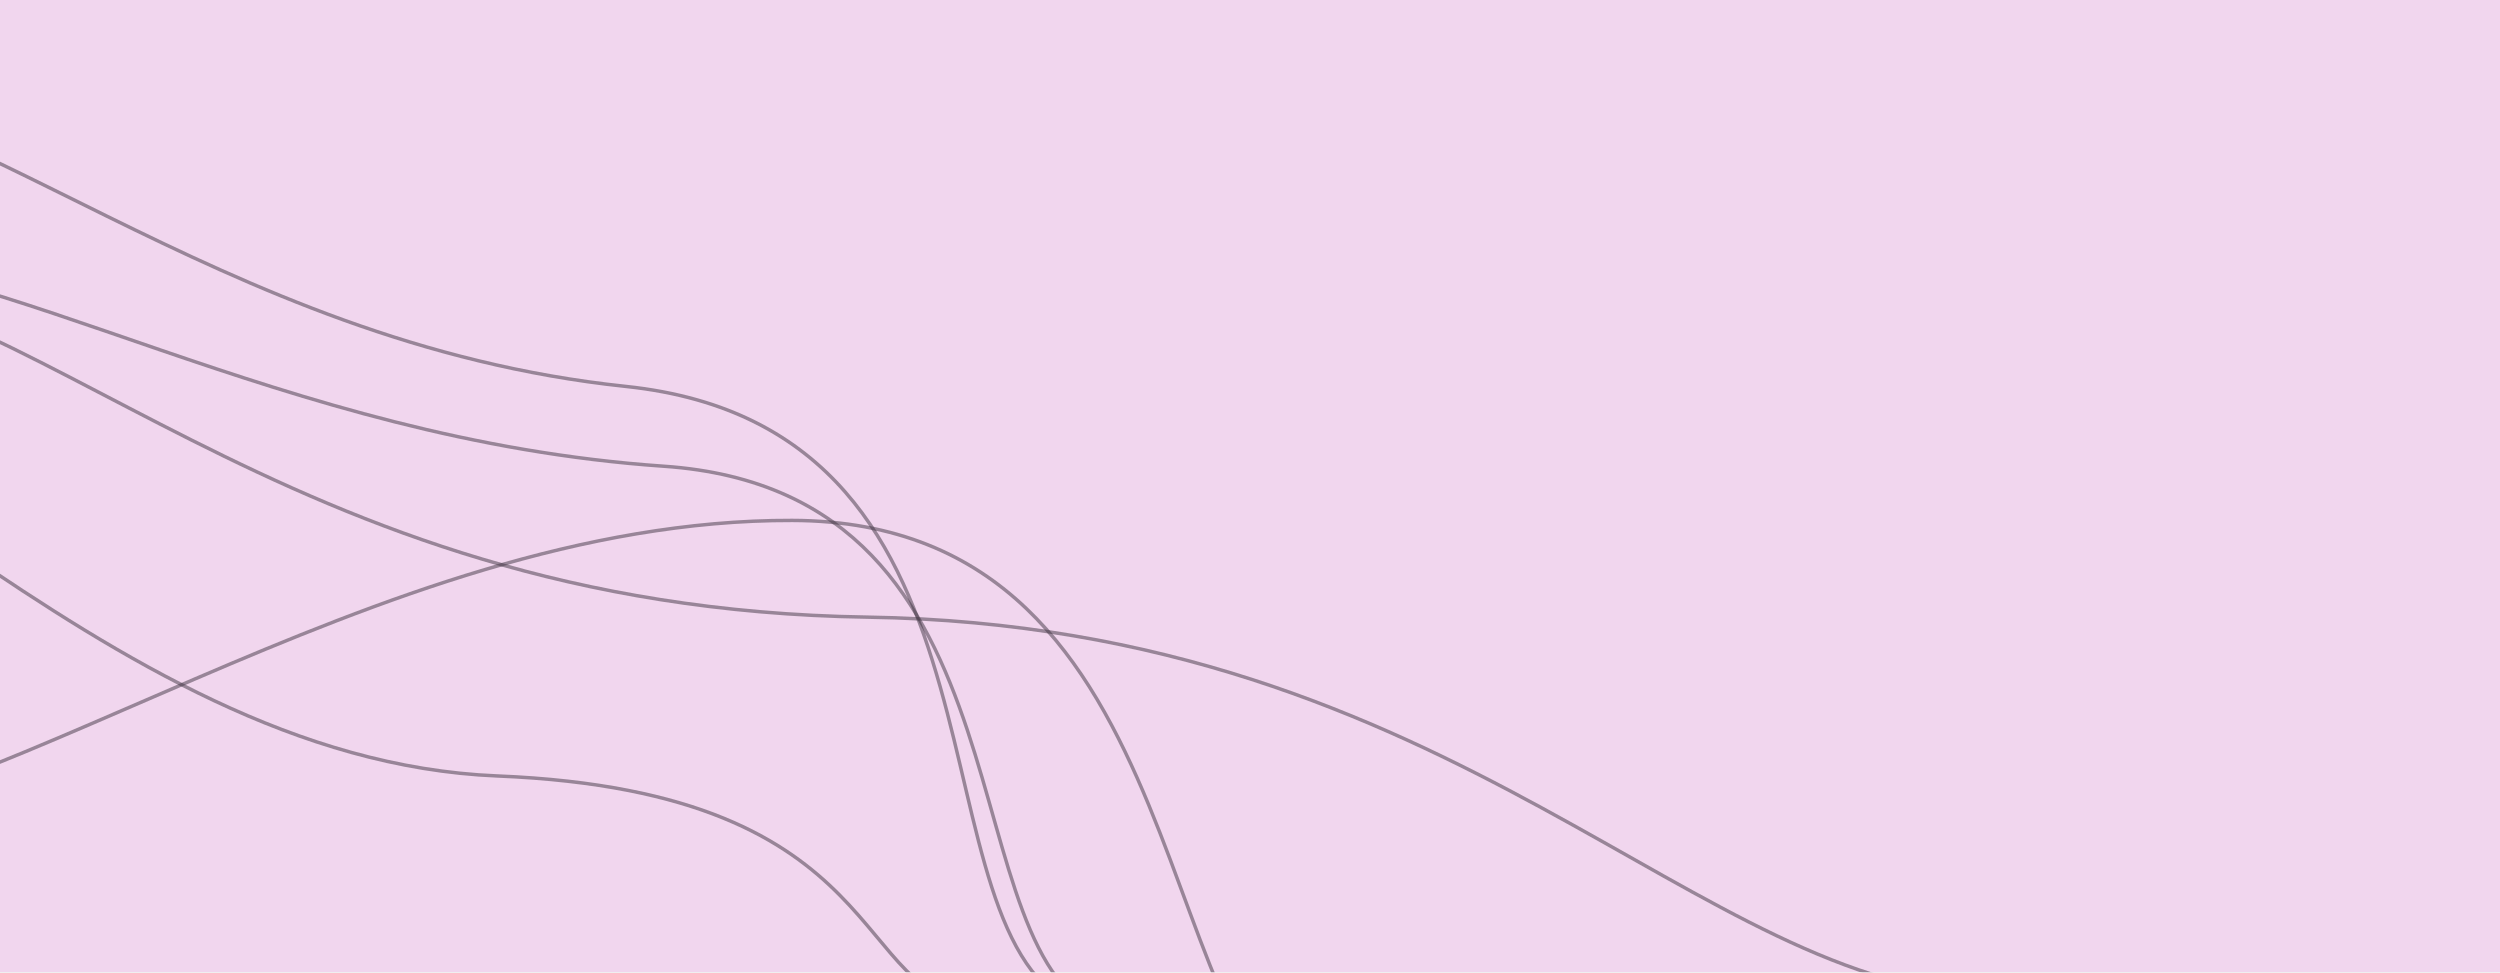
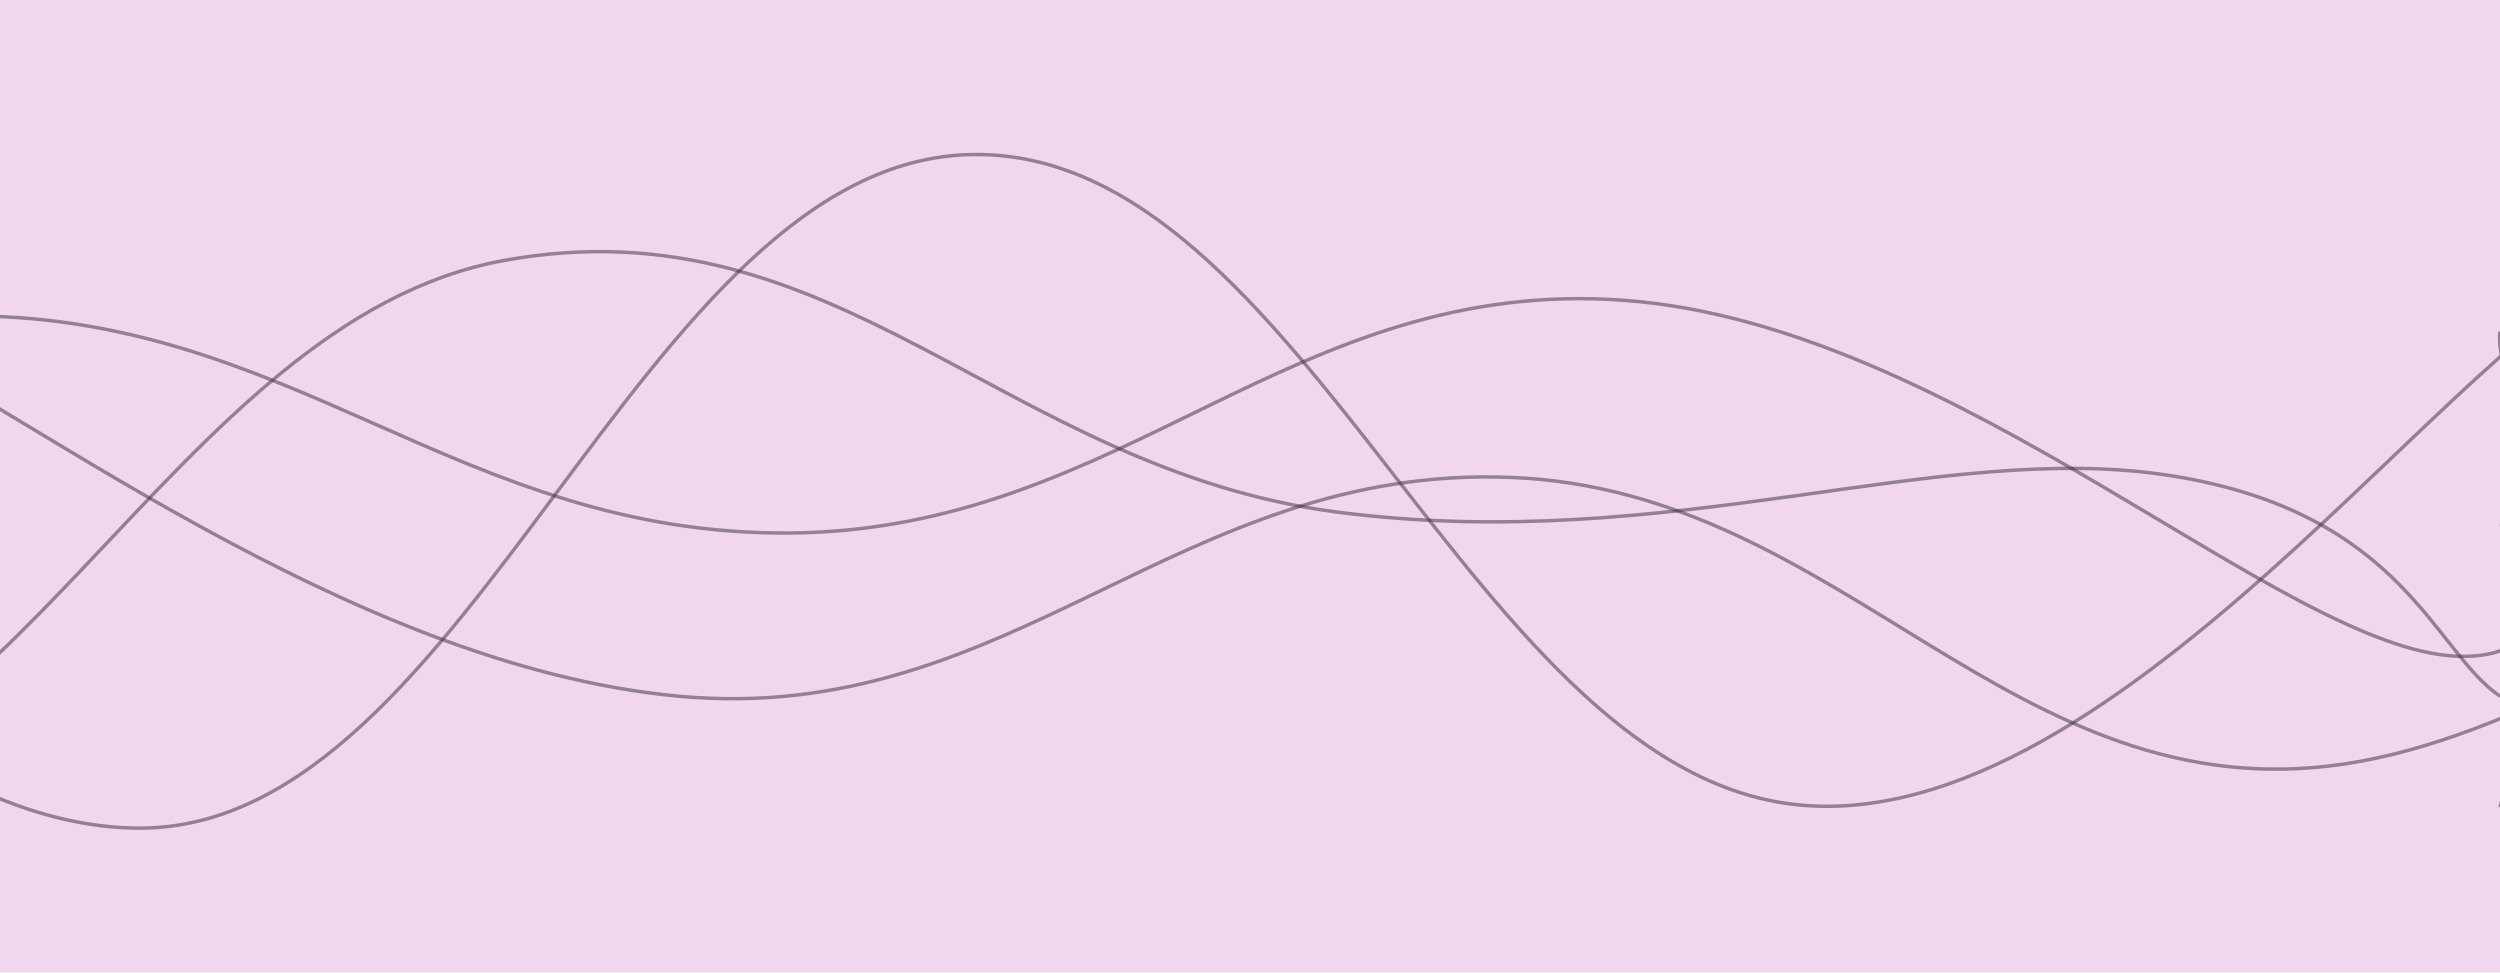
<svg xmlns="http://www.w3.org/2000/svg" version="1.1" width="1440" height="560" preserveAspectRatio="none" viewBox="0 0 1440 560">
-   <g mask="url(&quot;#SvgjsMask1008&quot;)" fill="none">
+   <g mask="url(&quot;#SvgjsMask1007&quot;)" fill="none">
    <rect width="1440" height="560" x="0" y="0" fill="rgba(241, 214, 238, 1)" />
-     <path d="M-175.31 484.56C-10.8 482.68 215.77 299.12 456.29 299.76 696.81 300.4 658.41 619.33 772.09 651.91" stroke="rgba(65, 52, 66, 0.5)" stroke-width="2" />
-     <path d="M-163.39 43.37C-25.01 45.83 123.67 197.63 360.4 222.57 597.13 247.51 519.43 539.47 622.3 581.24" stroke="rgba(65, 52, 66, 0.5)" stroke-width="2" />
-     <path d="M-130.72 145.34C1.16 146.2 161.07 253.3 382.23 268.54 603.38 283.78 542.2 552.9 638.7 586.1" stroke="rgba(65, 52, 66, 0.5)" stroke-width="2" />
-     <path d="M-150.02 153.87C19.99 156.17 158.26 350.31 499.52 355.47 840.78 360.63 977.79 570.63 1149.06 573.51" stroke="rgba(65, 52, 66, 0.5)" stroke-width="2" />
-     <path d="M-272.28 189.35C-118.59 195.45 55.49 437.52 286.45 446.95 517.4 456.38 488.54 576.52 565.81 579.85" stroke="rgba(65, 52, 66, 0.5)" stroke-width="2" />
+     <path d="M -399.615,88 C -303.61,165.8 -111.61,476.8 80.385,477 C 272.39,477.2 368.39,91.6 560.385,89 C 752.39,86.4 848.39,450.4 1040.385,464 C 1232.39,477.6 1440.46,156.8 1520.385,157 C 1600.31,157.2 1456.08,403.4 1440,465" stroke="rgba(65, 52, 66, 0.53)" stroke-width="2" />
+     <path d="M -89.239,186 C 6.76,229 198.76,383.2 390.761,401 C 582.76,418.8 678.76,267.2 870.761,275 C 1062.76,282.8 1158.76,468.8 1350.761,440 C 1542.76,411.2 1812.91,158.4 1830.761,131 C 1848.61,103.6 1518.15,268.6 1440,303" stroke="rgba(65, 52, 66, 0.53)" stroke-width="2" />
+     <path d="M -504.337,321 C -408.34,293.2 -216.34,184.8 -24.337,182 C 167.66,179.2 263.66,308.8 455.663,307 C 647.66,305.2 743.66,158.8 935.663,173 C 1127.66,187.2 1314.8,374.4 1415.663,378 C 1516.53,381.6 1435.13,228.4 1440,191" stroke="rgba(65, 52, 66, 0.53)" stroke-width="2" />
+     <path d="M -669.533,124 C -573.53,193 -381.53,463.8 -189.533,469 C 2.47,474.2 98.47,184.8 290.467,150 C 482.47,115.2 578.47,270.2 770.467,295 C 962.47,319.8 1116.56,252.8 1250.467,274 C 1384.37,295.2 1402.09,375.6 1440,401" stroke="rgba(65, 52, 66, 0.53)" stroke-width="2" />
  </g>
  <defs>
-     <mask id="SvgjsMask1008">
+     <mask id="SvgjsMask1007">
      <rect width="1440" height="560" fill="#ffffff" />
    </mask>
  </defs>
</svg>
